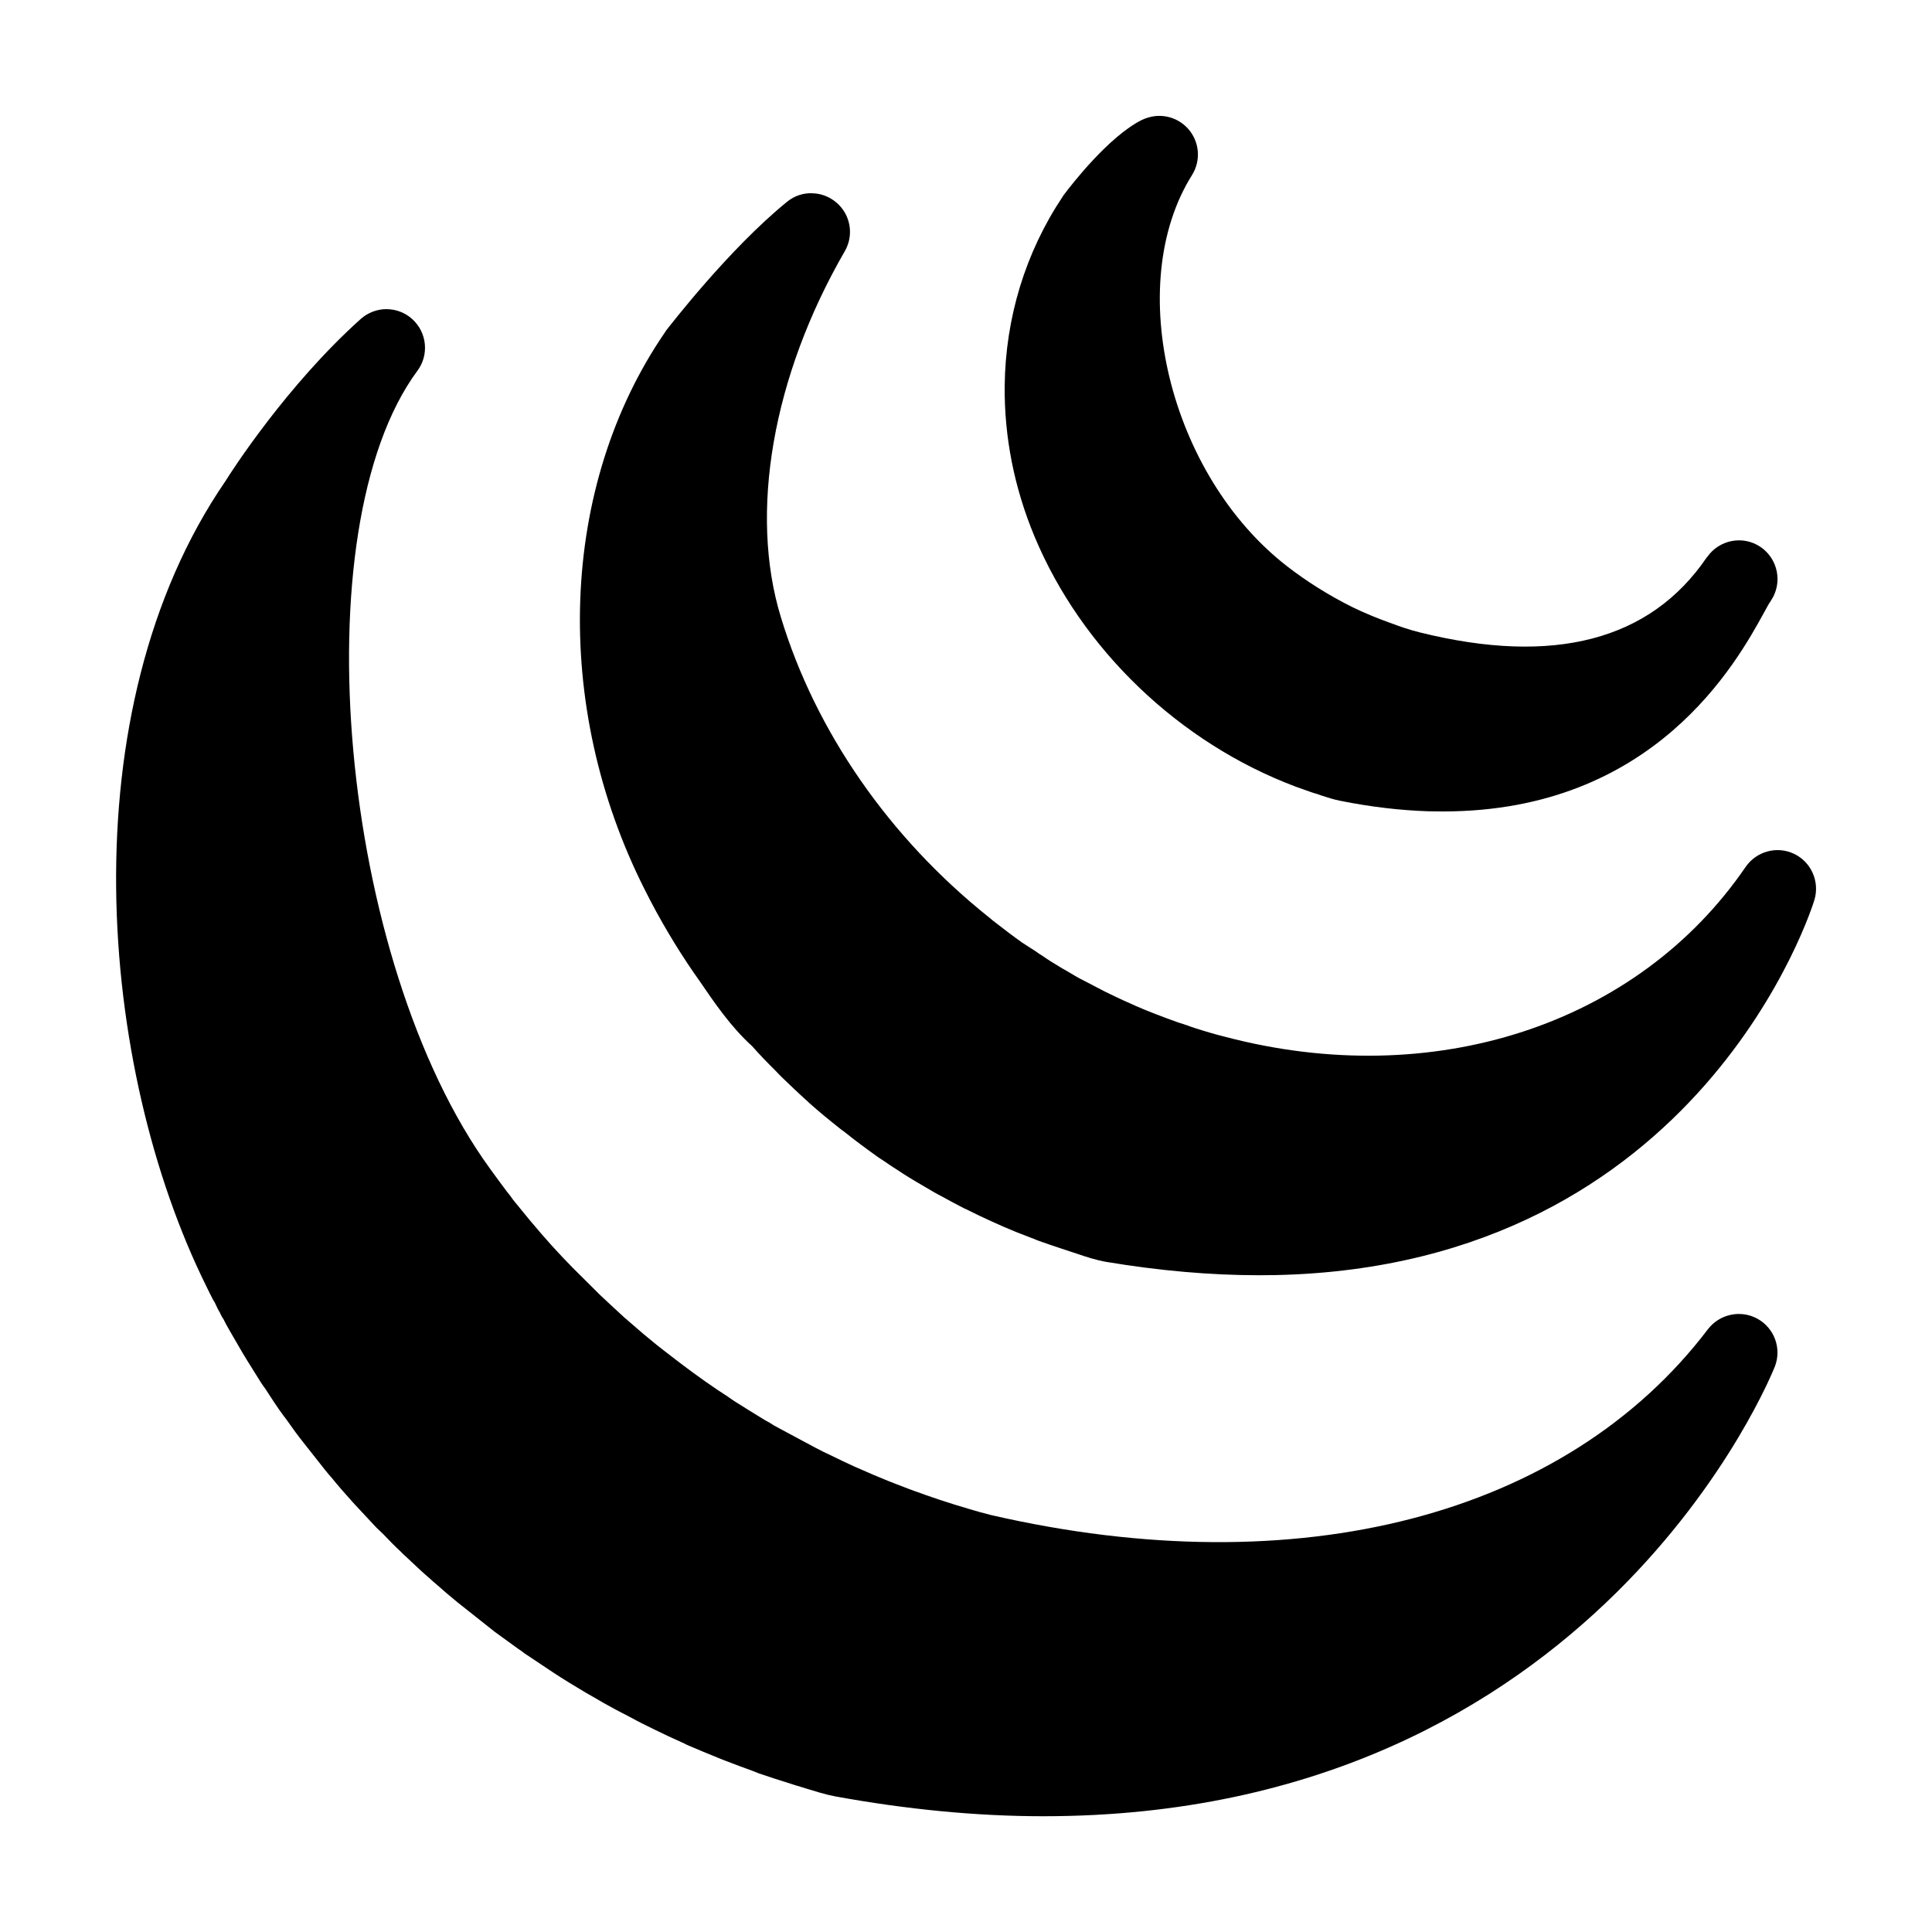
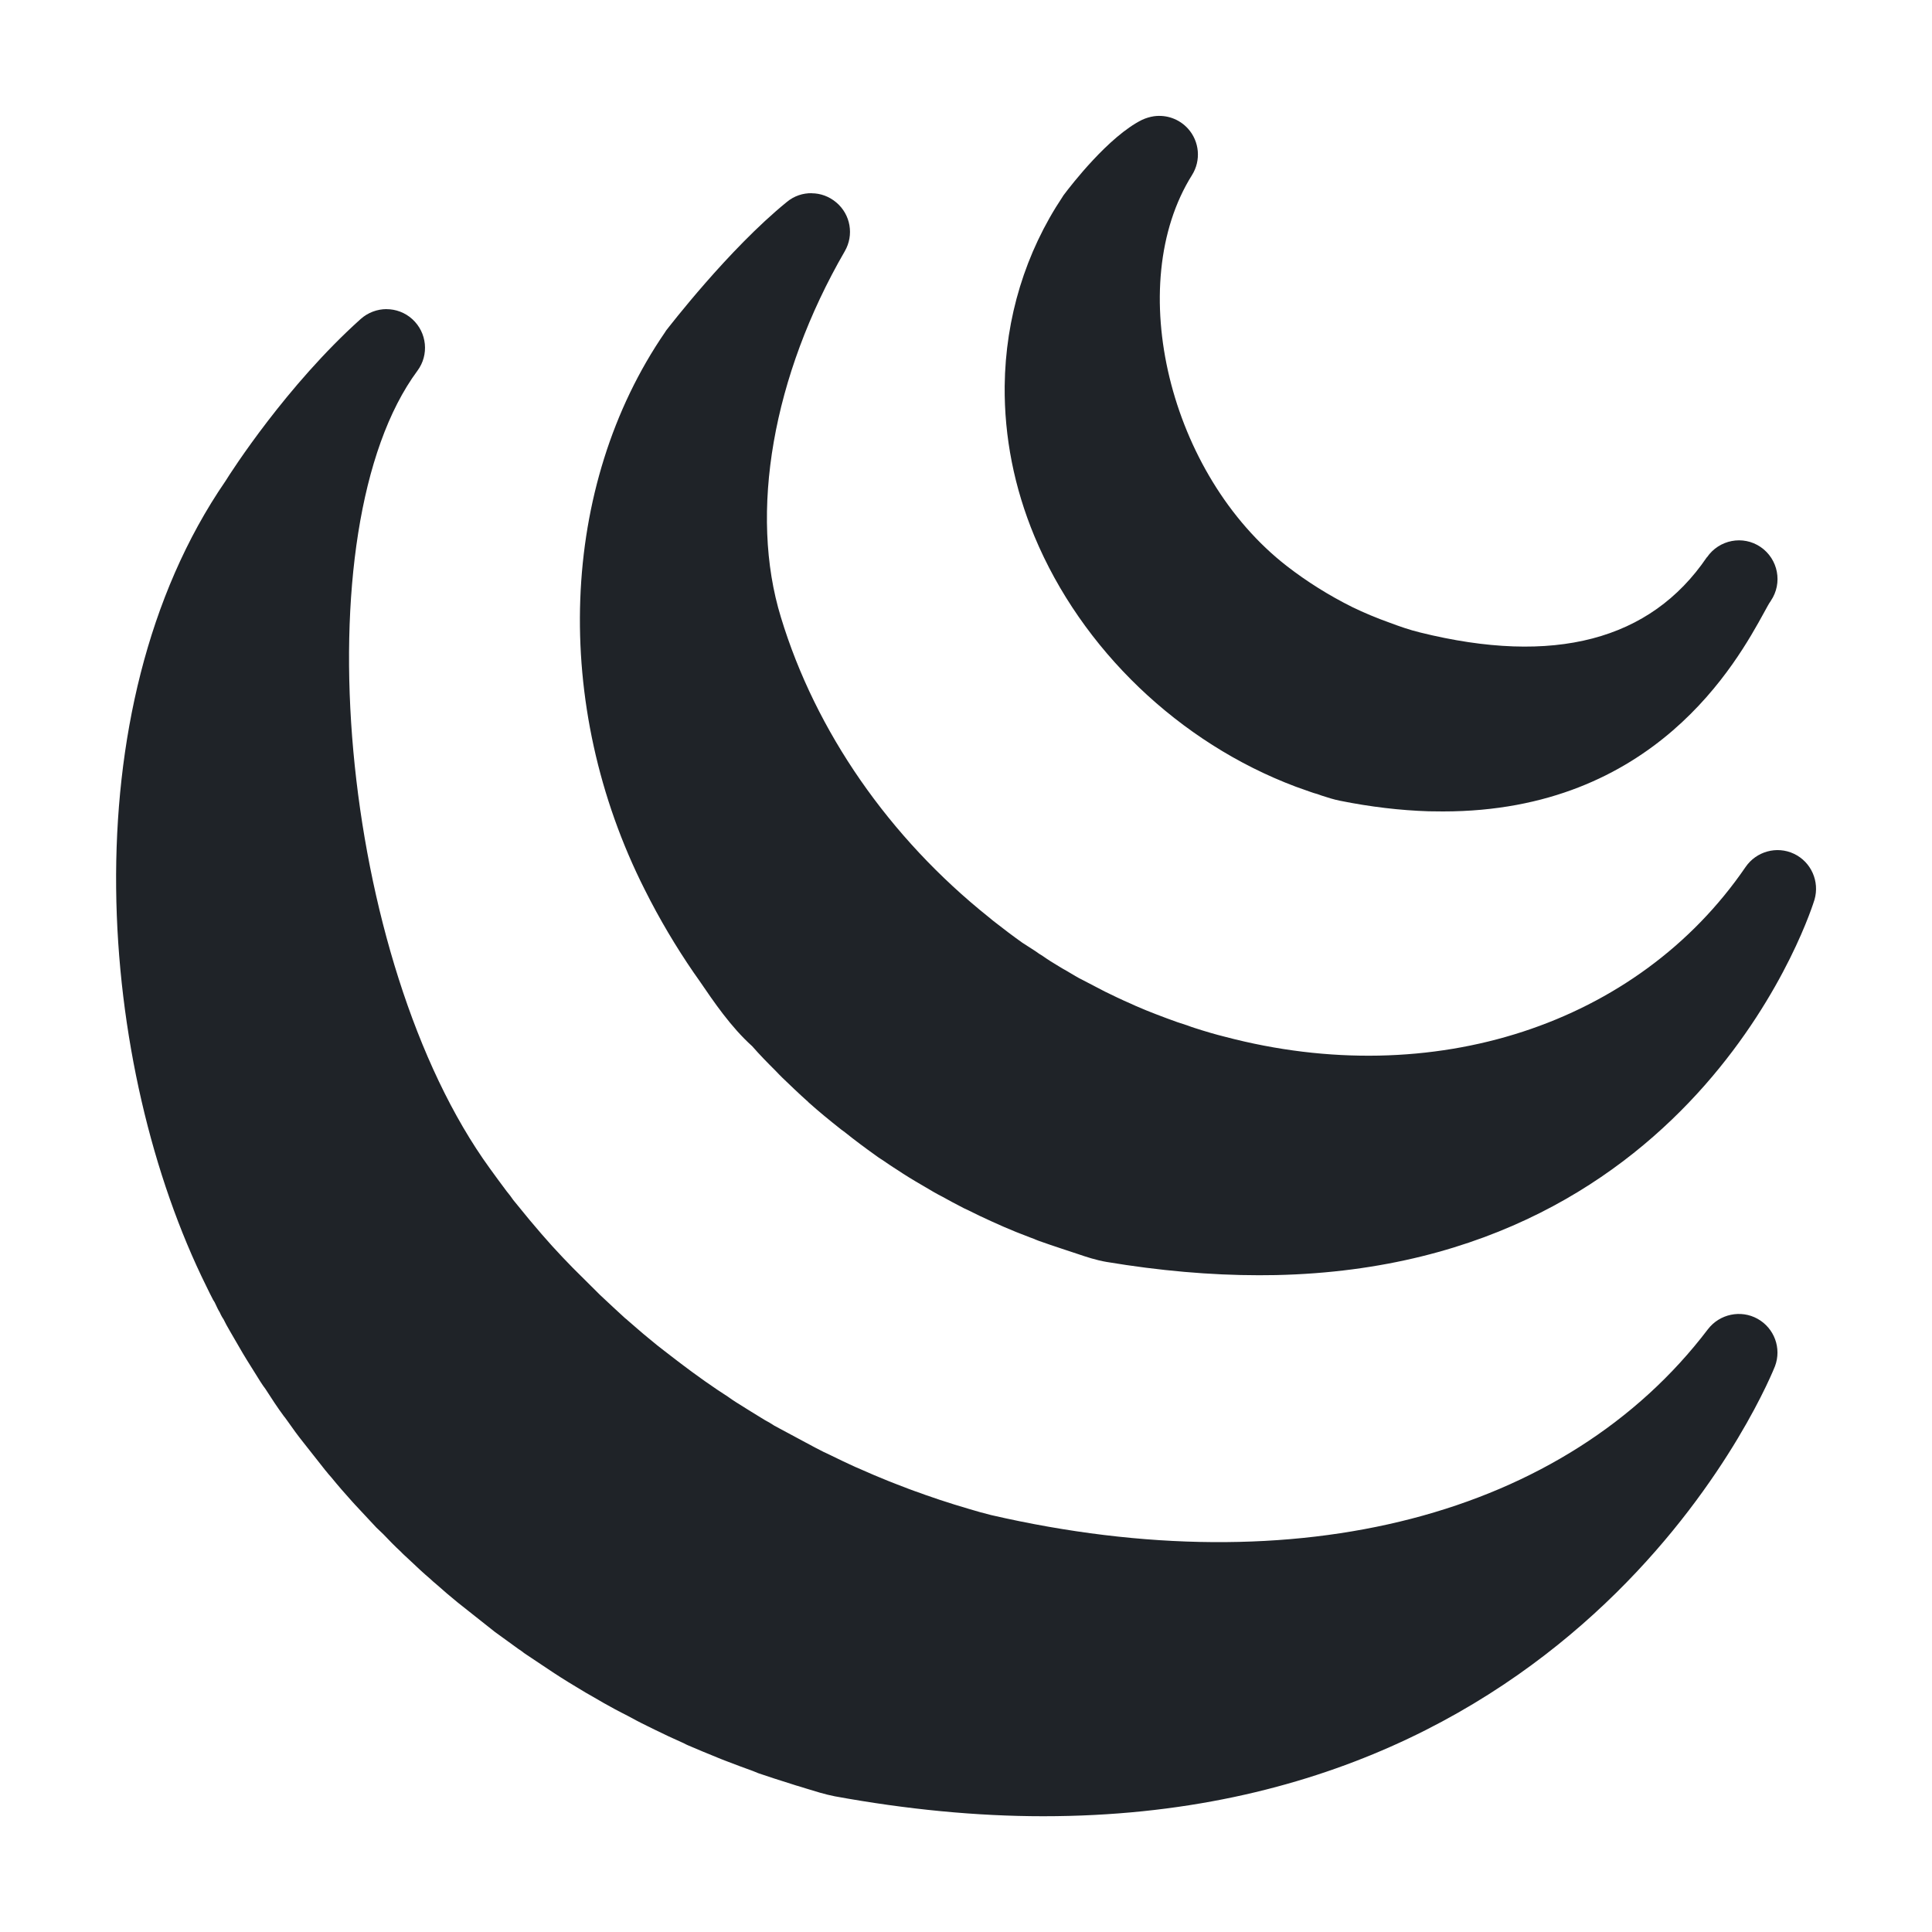
<svg xmlns="http://www.w3.org/2000/svg" viewBox="0,0,256,256" width="100px" height="100px" fill-rule="nonzero">
-   <g fill="#000000" fill-rule="nonzero" stroke="none" stroke-width="1" stroke-linecap="butt" stroke-linejoin="miter" stroke-miterlimit="10" stroke-dasharray="" stroke-dashoffset="0" font-family="none" font-weight="none" font-size="none" text-anchor="none" style="mix-blend-mode: normal">
+   <g fill="#1F2328" fill-rule="nonzero" stroke="none" stroke-width="1" stroke-linecap="butt" stroke-linejoin="miter" stroke-miterlimit="10" stroke-dasharray="" stroke-dashoffset="0" font-family="none" font-weight="none" font-size="none" text-anchor="none" style="mix-blend-mode: normal">
    <g transform="scale(5.12,5.12)">
      <path d="M29.867,3.008c-0.105,0.016 -0.211,0.047 -0.312,0.094c-0.859,0.426 -1.836,1.691 -2.023,1.941c-0.012,0.016 -0.023,0.031 -0.031,0.047c-0.965,1.445 -1.48,3.137 -1.5,4.898c-0.012,1.32 0.246,2.629 0.77,3.891c1.219,2.926 3.75,5.348 6.762,6.48c0.102,0.035 0.199,0.07 0.375,0.133c0.016,0.008 0.164,0.055 0.188,0.059l0.109,0.039c0.156,0.051 0.316,0.102 0.473,0.133c0.793,0.16 1.566,0.25 2.293,0.273c0.125,0 0.25,0.004 0.375,0.004c5.48,0 7.605,-3.867 8.312,-5.156c0.07,-0.125 0.121,-0.227 0.168,-0.289c0,-0.004 0,-0.004 0.004,-0.008c0.309,-0.457 0.191,-1.078 -0.266,-1.391c-0.453,-0.309 -1.074,-0.191 -1.387,0.266h-0.004c-1.461,2.152 -3.961,2.805 -7.426,1.945c-0.258,-0.062 -0.539,-0.16 -0.789,-0.254c-0.328,-0.117 -0.656,-0.254 -0.961,-0.402c-0.605,-0.301 -1.176,-0.66 -1.691,-1.059c-3.047,-2.363 -4.238,-7.281 -2.457,-10.121c0.238,-0.379 0.195,-0.871 -0.105,-1.203c-0.227,-0.25 -0.555,-0.363 -0.875,-0.32zM21.008,5c-0.227,-0.004 -0.457,0.07 -0.645,0.227c-1.512,1.23 -3.059,3.246 -3.125,3.328c-0.008,0.016 -0.016,0.027 -0.027,0.043c-2.734,3.98 -2.941,9.645 -0.523,14.43c0.379,0.758 0.809,1.48 1.266,2.145l0.137,0.195c0.387,0.566 0.82,1.207 1.375,1.707c0.191,0.219 0.398,0.43 0.602,0.633l0.098,0.102l0.082,0.082c0.207,0.199 0.418,0.402 0.637,0.598h0.004c0.016,0.023 0.039,0.039 0.059,0.059c0.246,0.219 0.496,0.426 0.828,0.688l0.09,0.066c0.258,0.207 0.52,0.402 0.789,0.594c0.027,0.02 0.055,0.039 0.082,0.059c0.094,0.062 0.188,0.121 0.281,0.188l0.094,0.062l0.109,0.07c0.199,0.133 0.395,0.254 0.672,0.414c0.18,0.109 0.371,0.219 0.496,0.281c0.055,0.031 0.113,0.062 0.25,0.137l0.305,0.16c0.016,0.008 0.086,0.039 0.102,0.047c0.199,0.102 0.406,0.199 0.613,0.293l0.316,0.141c0.207,0.09 0.418,0.176 0.676,0.273l0.117,0.043c0.008,0.008 0.105,0.043 0.113,0.047c0.188,0.066 0.379,0.133 0.57,0.195l0.438,0.145c0.219,0.074 0.473,0.16 0.75,0.207c1.363,0.227 2.688,0.344 3.941,0.344c0.148,0 0.297,-0.004 0.441,-0.004c11.039,-0.242 13.91,-9.621 13.938,-9.715c0.137,-0.473 -0.086,-0.977 -0.531,-1.188c-0.445,-0.211 -0.977,-0.062 -1.254,0.344c-2.797,4.086 -8.086,5.812 -13.473,4.391c-0.25,-0.062 -0.492,-0.133 -0.793,-0.23c-0.051,-0.016 -0.094,-0.031 -0.176,-0.062c-0.176,-0.055 -0.348,-0.113 -0.543,-0.188l-0.277,-0.105c-0.16,-0.062 -0.32,-0.125 -0.516,-0.211l-0.129,-0.059c-0.238,-0.102 -0.469,-0.215 -0.676,-0.316l-0.57,-0.297c-0.129,-0.062 -0.242,-0.133 -0.418,-0.238l-0.098,-0.055l-0.098,-0.059c-0.145,-0.086 -0.289,-0.176 -0.422,-0.27l-0.094,-0.059c-0.008,-0.004 -0.086,-0.059 -0.094,-0.066c-0.117,-0.074 -0.23,-0.148 -0.34,-0.219c-0.242,-0.172 -0.48,-0.352 -0.758,-0.57l-0.109,-0.09c-2.578,-2.059 -4.484,-4.809 -5.379,-7.758c-0.832,-2.707 -0.215,-6.25 1.652,-9.477c0.242,-0.418 0.152,-0.949 -0.219,-1.262c-0.184,-0.156 -0.41,-0.238 -0.637,-0.238zM10.004,8c-0.238,0 -0.48,0.086 -0.672,0.258c-1.91,1.715 -3.34,3.938 -3.496,4.191c-4.086,5.949 -3.297,15.195 -0.492,20.848c0.055,0.117 0.113,0.23 0.172,0.344l0.039,0.062c0.051,0.113 0.109,0.23 0.129,0.254c0.031,0.074 0.078,0.156 0.098,0.18c0.047,0.098 0.094,0.184 0.18,0.332l0.32,0.551c0.047,0.074 0.094,0.152 0.109,0.18c0.062,0.102 0.129,0.207 0.195,0.312l0.156,0.25c0.047,0.074 0.094,0.141 0.125,0.18c0.156,0.242 0.312,0.484 0.484,0.715c0.008,0.012 0.016,0.02 0.023,0.027l0.062,0.086c0.141,0.203 0.285,0.398 0.414,0.559l0.57,0.723c0.008,0.008 0.07,0.082 0.074,0.09l0.082,0.094c0.172,0.211 0.355,0.422 0.539,0.625c0.027,0.031 0.055,0.059 0.082,0.09c0.176,0.191 0.355,0.383 0.543,0.582l0.18,0.172c0.148,0.156 0.297,0.309 0.453,0.453c0,0.004 0.074,0.074 0.074,0.074l0.156,0.145c0.188,0.18 0.383,0.359 0.531,0.484c0.008,0.012 0.148,0.133 0.16,0.141c0.184,0.164 0.367,0.32 0.555,0.473l0.957,0.758c0.16,0.117 0.324,0.234 0.512,0.371c0.062,0.047 0.129,0.094 0.195,0.137c0.027,0.023 0.059,0.047 0.078,0.059l0.719,0.48c0.262,0.172 0.523,0.332 0.844,0.523l0.172,0.098c0.199,0.117 0.402,0.234 0.594,0.336c0.113,0.062 0.227,0.117 0.324,0.168c0.137,0.074 0.285,0.156 0.512,0.266c0.02,0.012 0.18,0.09 0.199,0.098c0.227,0.113 0.457,0.219 0.746,0.348c0,0.004 0.094,0.047 0.094,0.047c0.266,0.113 0.523,0.223 0.863,0.359c0.055,0.023 0.109,0.043 0.121,0.047c0.242,0.094 0.496,0.188 0.703,0.262c0.02,0.008 0.125,0.051 0.145,0.059c0.277,0.094 0.551,0.184 0.902,0.293c0.059,0.02 0.121,0.039 0.129,0.039l0.199,0.062c0.242,0.074 0.484,0.152 0.746,0.203c1.859,0.34 3.676,0.516 5.395,0.516h0.004c14.324,0 18.887,-11.527 18.934,-11.645c0.176,-0.465 -0.016,-0.988 -0.453,-1.23c-0.43,-0.238 -0.977,-0.125 -1.281,0.27c-3.676,4.84 -10.609,6.637 -18.547,4.812c-0.191,-0.047 -0.387,-0.102 -0.578,-0.16l-0.375,-0.113c-0.254,-0.078 -0.508,-0.164 -0.754,-0.25c-0.004,0 -0.117,-0.043 -0.117,-0.043c-0.219,-0.074 -0.438,-0.16 -0.629,-0.234l-0.219,-0.086c-0.242,-0.098 -0.484,-0.199 -0.719,-0.305l-0.137,-0.059c-0.211,-0.098 -0.414,-0.191 -0.617,-0.293c-0.016,-0.008 -0.176,-0.086 -0.191,-0.09c-0.141,-0.07 -0.281,-0.145 -0.461,-0.242l-0.816,-0.438c-0.082,-0.055 -0.168,-0.105 -0.25,-0.148c-0.246,-0.152 -0.5,-0.305 -0.75,-0.465c-0.059,-0.035 -0.109,-0.074 -0.207,-0.141c-0.172,-0.109 -0.34,-0.223 -0.586,-0.395l-0.098,-0.07c-0.168,-0.117 -0.332,-0.242 -0.469,-0.344c-0.086,-0.062 -0.172,-0.133 -0.312,-0.238c-0.125,-0.098 -0.25,-0.191 -0.367,-0.285l-0.219,-0.18c-0.184,-0.148 -0.355,-0.305 -0.535,-0.457c-0.023,-0.023 -0.043,-0.039 -0.07,-0.059c-0.199,-0.184 -0.402,-0.367 -0.645,-0.598l-0.707,-0.703c-0.172,-0.176 -0.344,-0.355 -0.539,-0.57c-0.18,-0.199 -0.352,-0.398 -0.582,-0.672l-0.422,-0.516c-0.051,-0.074 -0.105,-0.148 -0.172,-0.227c-0.145,-0.195 -0.289,-0.387 -0.434,-0.59c-3.891,-5.359 -4.906,-16.547 -1.875,-20.645c0.305,-0.41 0.25,-0.988 -0.133,-1.336c-0.188,-0.172 -0.43,-0.258 -0.668,-0.258z" />
    </g>
  </g>
</svg>
